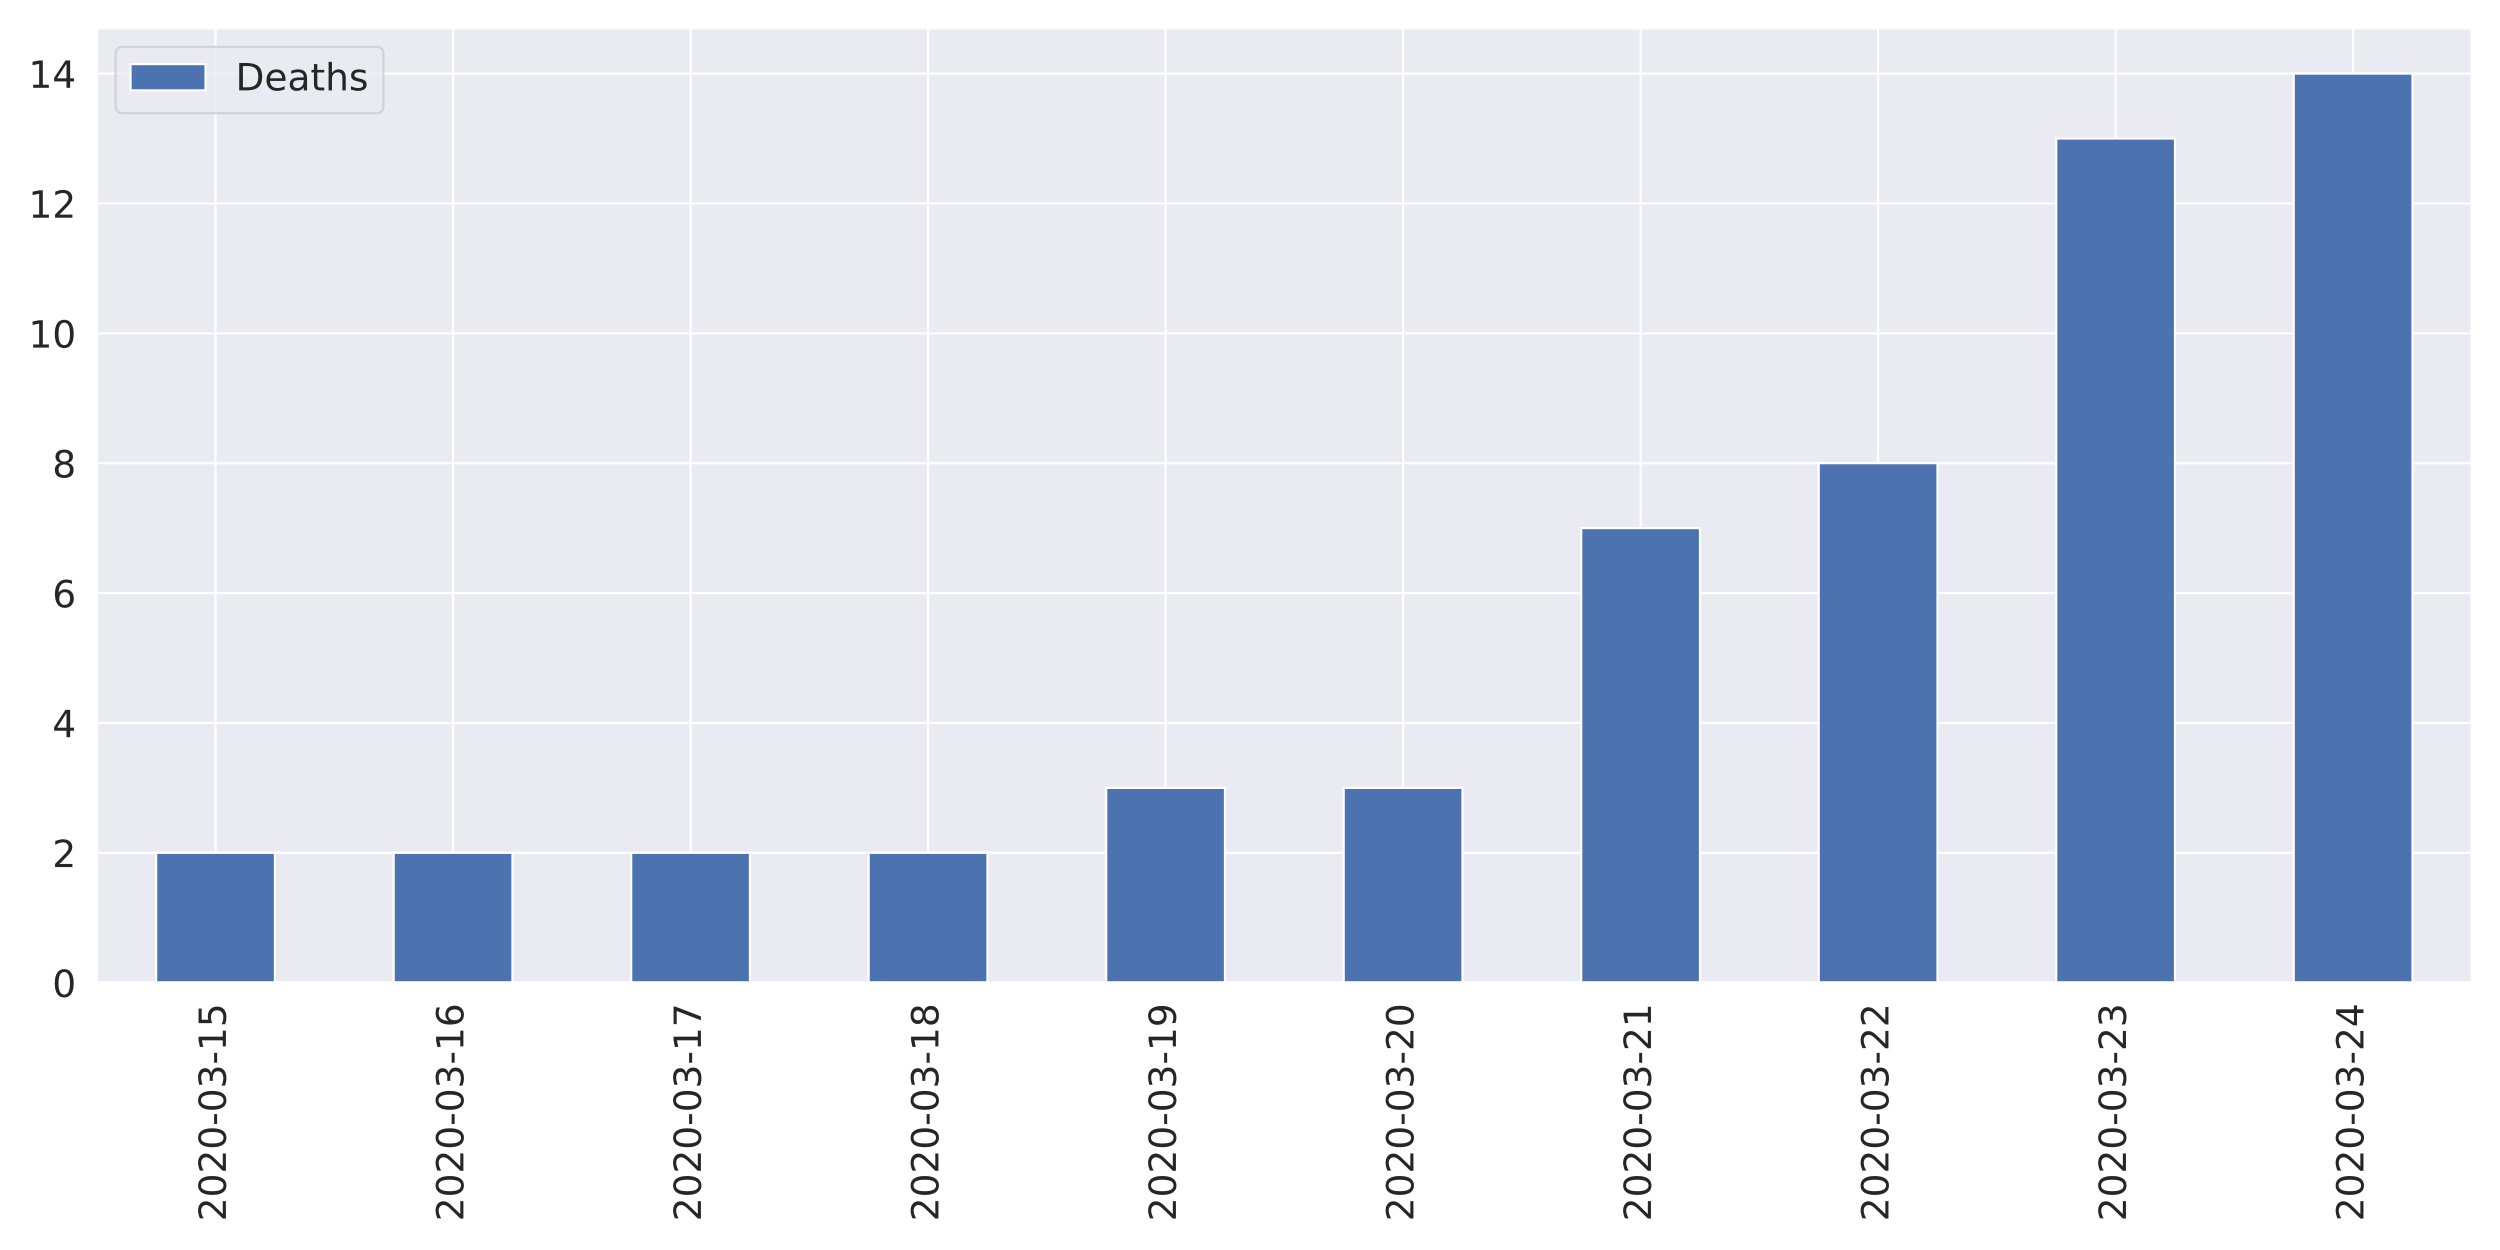
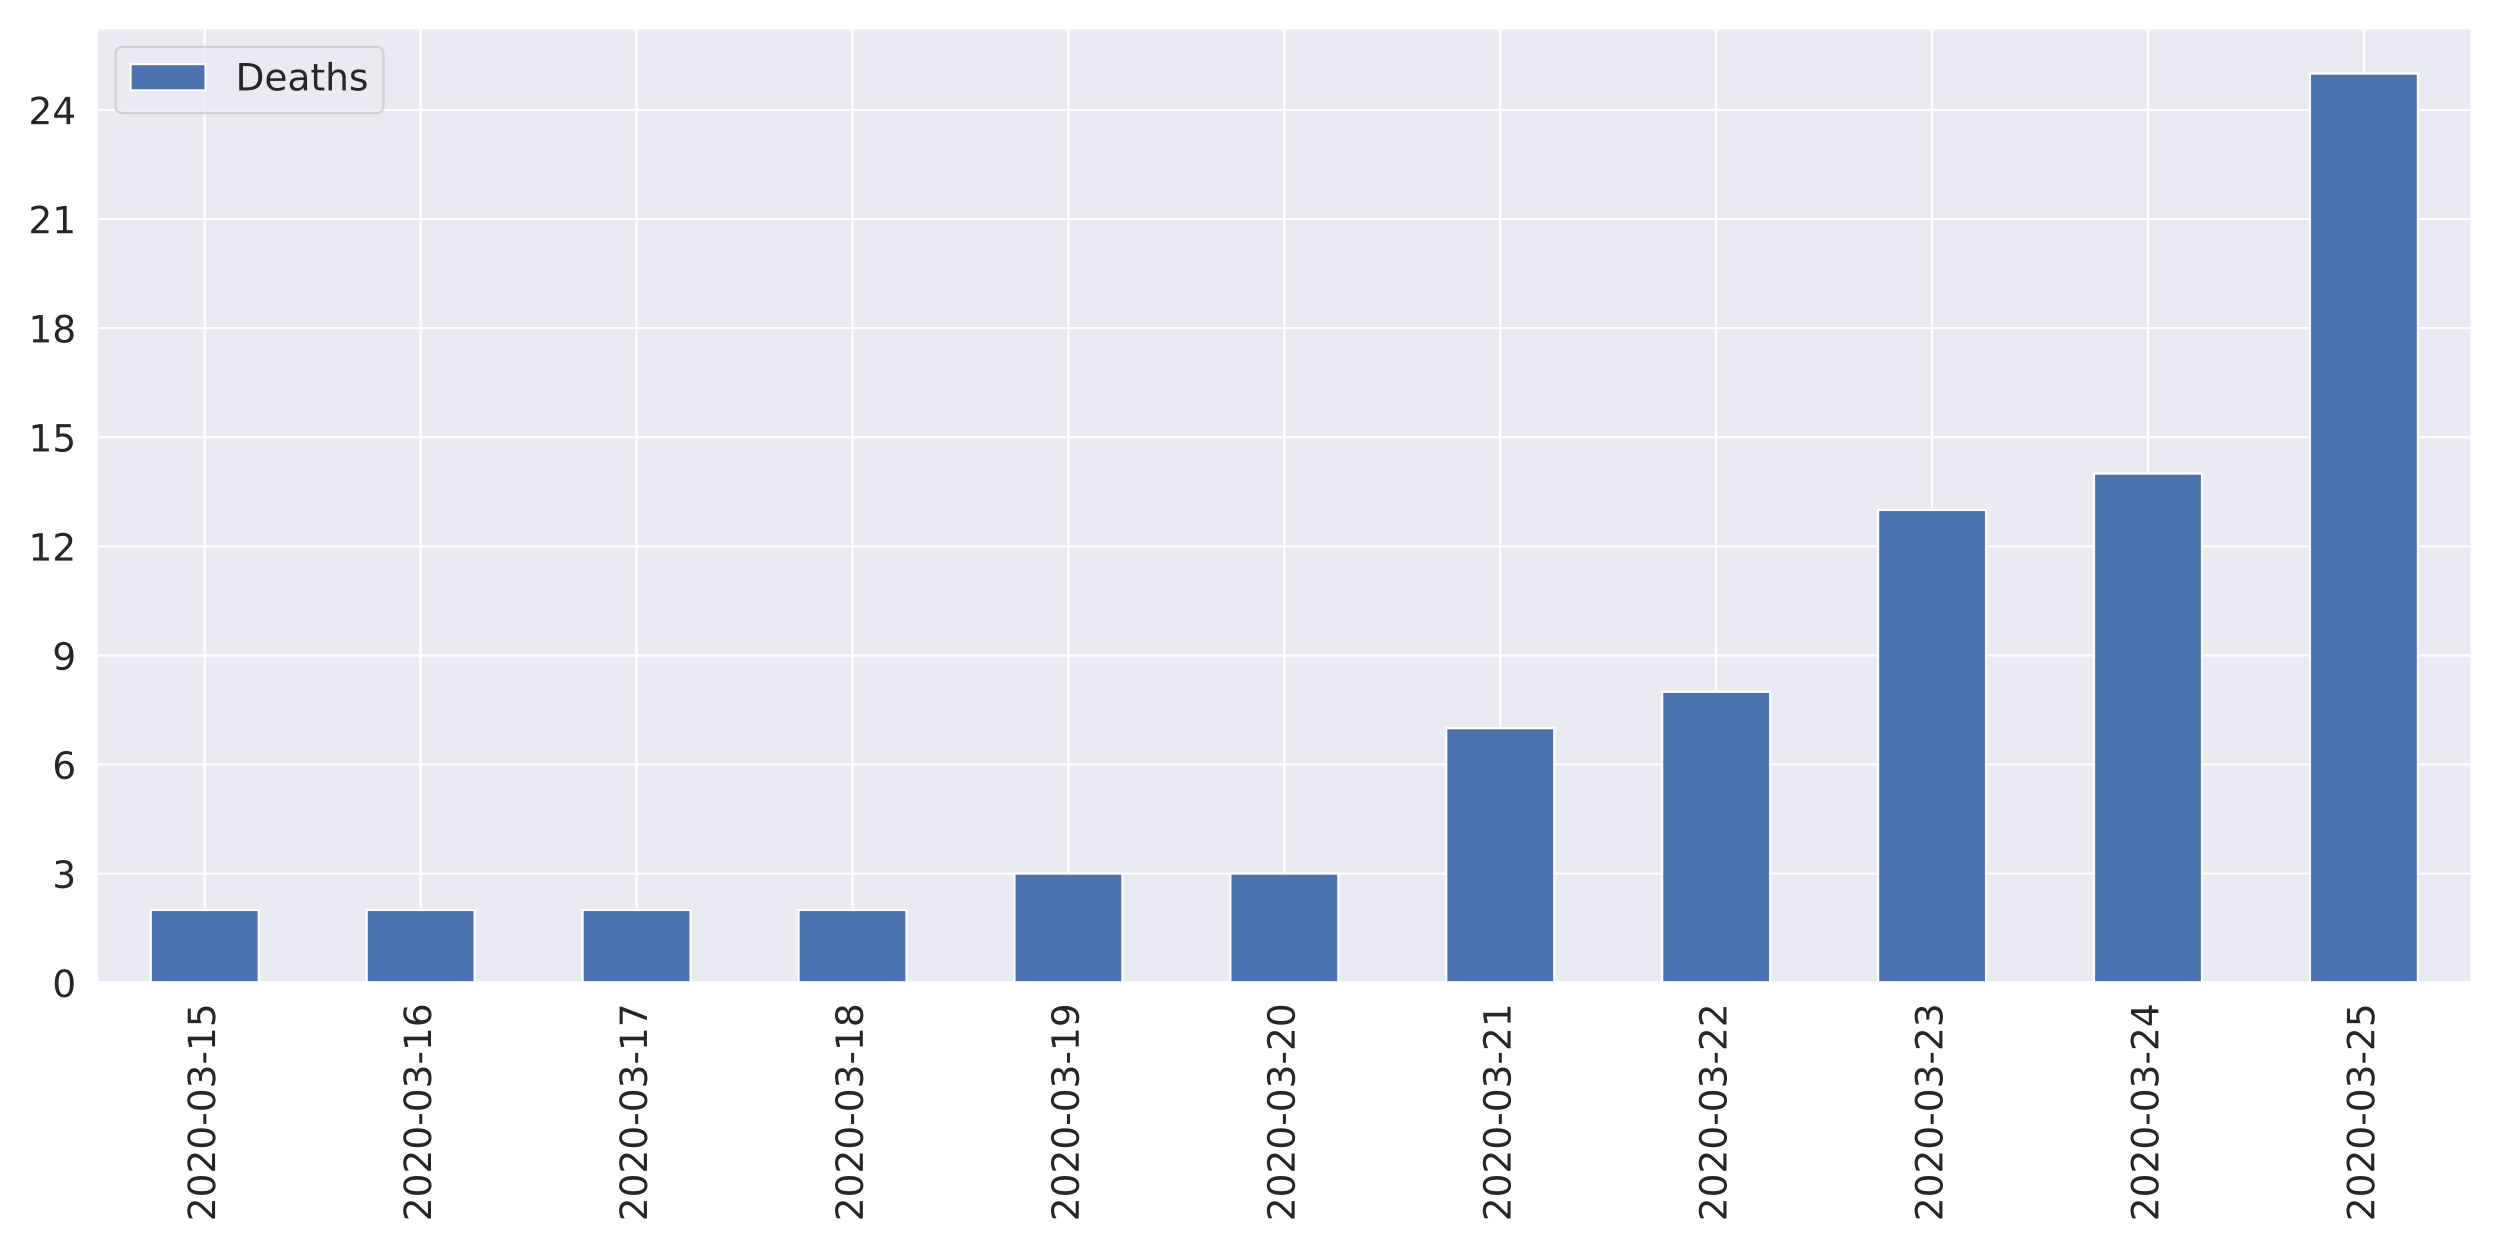
<svg xmlns="http://www.w3.org/2000/svg" xmlns:xlink="http://www.w3.org/1999/xlink" height="576pt" version="1.1" viewBox="0 0 1152 576" width="1152pt">
  <defs>
    <style type="text/css">
*{stroke-linecap:butt;stroke-linejoin:round;}
  </style>
  </defs>
  <g id="figure_1">
    <g id="patch_1">
      <path d="M 0 576  L 1152 576  L 1152 0  L 0 0  z " style="fill:#ffffff;" />
    </g>
    <g id="axes_1">
      <g id="patch_2">
        <path d="M 44.6 452.83  L 1139.04 452.83  L 1139.04 12.96  L 44.6 12.96  z " style="fill:#eaeaf2;" />
      </g>
      <g id="matplotlib.axis_1">
        <g id="xtick_1">
          <g id="line2d_1">
-             <path clip-path="url(#pf73f8ee75b)" d="M 99.322 452.83  L 99.322 12.96  " style="fill:none;stroke:#ffffff;stroke-linecap:round;" />
+             <path clip-path="url(#pf73f8ee75b)" d="M 94.347 452.83  L 94.347 12.96  " style="fill:none;stroke:#ffffff;stroke-linecap:round;" />
          </g>
          <g id="text_1">
            <defs>
              <path d="M 19.188 8.297  L 53.609 8.297  L 53.609 0  L 7.328 0  L 7.328 8.297  Q 12.938 14.109 22.625 23.891  Q 32.328 33.688 34.812 36.531  Q 39.547 41.844 41.422 45.531  Q 43.312 49.219 43.312 52.781  Q 43.312 58.594 39.234 62.25  Q 35.156 65.922 28.609 65.922  Q 23.969 65.922 18.812 64.312  Q 13.672 62.703 7.812 59.422  L 7.812 69.391  Q 13.766 71.781 18.938 73  Q 24.125 74.219 28.422 74.219  Q 39.75 74.219 46.484 68.547  Q 53.219 62.891 53.219 53.422  Q 53.219 48.922 51.531 44.891  Q 49.859 40.875 45.406 35.406  Q 44.188 33.984 37.641 27.219  Q 31.109 20.453 19.188 8.297  z " id="DejaVuSans-50" />
              <path d="M 31.781 66.406  Q 24.172 66.406 20.328 58.906  Q 16.5 51.422 16.5 36.375  Q 16.5 21.391 20.328 13.891  Q 24.172 6.391 31.781 6.391  Q 39.453 6.391 43.281 13.891  Q 47.125 21.391 47.125 36.375  Q 47.125 51.422 43.281 58.906  Q 39.453 66.406 31.781 66.406  z M 31.781 74.219  Q 44.047 74.219 50.516 64.516  Q 56.984 54.828 56.984 36.375  Q 56.984 17.969 50.516 8.266  Q 44.047 -1.422 31.781 -1.422  Q 19.531 -1.422 13.062 8.266  Q 6.594 17.969 6.594 36.375  Q 6.594 54.828 13.062 64.516  Q 19.531 74.219 31.781 74.219  z " id="DejaVuSans-48" />
              <path d="M 4.891 31.391  L 31.203 31.391  L 31.203 23.391  L 4.891 23.391  z " id="DejaVuSans-45" />
              <path d="M 40.578 39.312  Q 47.656 37.797 51.625 33  Q 55.609 28.219 55.609 21.188  Q 55.609 10.406 48.188 4.484  Q 40.766 -1.422 27.094 -1.422  Q 22.516 -1.422 17.656 -0.516  Q 12.797 0.391 7.625 2.203  L 7.625 11.719  Q 11.719 9.328 16.594 8.109  Q 21.484 6.891 26.812 6.891  Q 36.078 6.891 40.938 10.547  Q 45.797 14.203 45.797 21.188  Q 45.797 27.641 41.281 31.266  Q 36.766 34.906 28.719 34.906  L 20.219 34.906  L 20.219 43.016  L 29.109 43.016  Q 36.375 43.016 40.234 45.922  Q 44.094 48.828 44.094 54.297  Q 44.094 59.906 40.109 62.906  Q 36.141 65.922 28.719 65.922  Q 24.656 65.922 20.016 65.031  Q 15.375 64.156 9.812 62.312  L 9.812 71.094  Q 15.438 72.656 20.344 73.438  Q 25.25 74.219 29.594 74.219  Q 40.828 74.219 47.359 69.109  Q 53.906 64.016 53.906 55.328  Q 53.906 49.266 50.438 45.094  Q 46.969 40.922 40.578 39.312  z " id="DejaVuSans-51" />
              <path d="M 12.406 8.297  L 28.516 8.297  L 28.516 63.922  L 10.984 60.406  L 10.984 69.391  L 28.422 72.906  L 38.281 72.906  L 38.281 8.297  L 54.391 8.297  L 54.391 0  L 12.406 0  z " id="DejaVuSans-49" />
              <path d="M 10.797 72.906  L 49.516 72.906  L 49.516 64.594  L 19.828 64.594  L 19.828 46.734  Q 21.969 47.469 24.109 47.828  Q 26.266 48.188 28.422 48.188  Q 40.625 48.188 47.75 41.5  Q 54.891 34.812 54.891 23.391  Q 54.891 11.625 47.562 5.094  Q 40.234 -1.422 26.906 -1.422  Q 22.312 -1.422 17.547 -0.641  Q 12.797 0.141 7.719 1.703  L 7.719 11.625  Q 12.109 9.234 16.797 8.062  Q 21.484 6.891 26.703 6.891  Q 35.156 6.891 40.078 11.328  Q 45.016 15.766 45.016 23.391  Q 45.016 31 40.078 35.438  Q 35.156 39.891 26.703 39.891  Q 22.75 39.891 18.812 39.016  Q 14.891 38.141 10.797 36.281  z " id="DejaVuSans-53" />
            </defs>
-             <g style="fill:#262626;" transform="translate(104.0902 562.7538)rotate(-90)scale(0.1728 -0.1728)">
+             <g style="fill:#262626;" transform="translate(99.11547 562.7538)rotate(-90)scale(0.1728 -0.1728)">
              <use xlink:href="#DejaVuSans-50" />
              <use x="63.623" xlink:href="#DejaVuSans-48" />
              <use x="127.246" xlink:href="#DejaVuSans-50" />
              <use x="190.869" xlink:href="#DejaVuSans-48" />
              <use x="254.492" xlink:href="#DejaVuSans-45" />
              <use x="290.576" xlink:href="#DejaVuSans-48" />
              <use x="354.199" xlink:href="#DejaVuSans-51" />
              <use x="417.822" xlink:href="#DejaVuSans-45" />
              <use x="453.906" xlink:href="#DejaVuSans-49" />
              <use x="517.529" xlink:href="#DejaVuSans-53" />
            </g>
          </g>
        </g>
        <g id="xtick_2">
          <g id="line2d_2">
-             <path clip-path="url(#pf73f8ee75b)" d="M 208.766 452.83  L 208.766 12.96  " style="fill:none;stroke:#ffffff;stroke-linecap:round;" />
+             <path clip-path="url(#pf73f8ee75b)" d="M 193.842 452.83  L 193.842 12.96  " style="fill:none;stroke:#ffffff;stroke-linecap:round;" />
          </g>
          <g id="text_2">
            <defs>
              <path d="M 33.016 40.375  Q 26.375 40.375 22.484 35.828  Q 18.609 31.297 18.609 23.391  Q 18.609 15.531 22.484 10.953  Q 26.375 6.391 33.016 6.391  Q 39.656 6.391 43.531 10.953  Q 47.406 15.531 47.406 23.391  Q 47.406 31.297 43.531 35.828  Q 39.656 40.375 33.016 40.375  z M 52.594 71.297  L 52.594 62.312  Q 48.875 64.062 45.094 64.984  Q 41.312 65.922 37.594 65.922  Q 27.828 65.922 22.672 59.328  Q 17.531 52.734 16.797 39.406  Q 19.672 43.656 24.016 45.922  Q 28.375 48.188 33.594 48.188  Q 44.578 48.188 50.953 41.516  Q 57.328 34.859 57.328 23.391  Q 57.328 12.156 50.688 5.359  Q 44.047 -1.422 33.016 -1.422  Q 20.359 -1.422 13.672 8.266  Q 6.984 17.969 6.984 36.375  Q 6.984 53.656 15.188 63.938  Q 23.391 74.219 37.203 74.219  Q 40.922 74.219 44.703 73.484  Q 48.484 72.75 52.594 71.297  z " id="DejaVuSans-54" />
            </defs>
-             <g style="fill:#262626;" transform="translate(213.5342 562.7538)rotate(-90)scale(0.1728 -0.1728)">
+             <g style="fill:#262626;" transform="translate(198.61 562.7538)rotate(-90)scale(0.1728 -0.1728)">
              <use xlink:href="#DejaVuSans-50" />
              <use x="63.623" xlink:href="#DejaVuSans-48" />
              <use x="127.246" xlink:href="#DejaVuSans-50" />
              <use x="190.869" xlink:href="#DejaVuSans-48" />
              <use x="254.492" xlink:href="#DejaVuSans-45" />
              <use x="290.576" xlink:href="#DejaVuSans-48" />
              <use x="354.199" xlink:href="#DejaVuSans-51" />
              <use x="417.822" xlink:href="#DejaVuSans-45" />
              <use x="453.906" xlink:href="#DejaVuSans-49" />
              <use x="517.529" xlink:href="#DejaVuSans-54" />
            </g>
          </g>
        </g>
        <g id="xtick_3">
          <g id="line2d_3">
-             <path clip-path="url(#pf73f8ee75b)" d="M 318.21 452.83  L 318.21 12.96  " style="fill:none;stroke:#ffffff;stroke-linecap:round;" />
+             <path clip-path="url(#pf73f8ee75b)" d="M 293.336 452.83  L 293.336 12.96  " style="fill:none;stroke:#ffffff;stroke-linecap:round;" />
          </g>
          <g id="text_3">
            <defs>
              <path d="M 8.203 72.906  L 55.078 72.906  L 55.078 68.703  L 28.609 0  L 18.312 0  L 43.219 64.594  L 8.203 64.594  z " id="DejaVuSans-55" />
            </defs>
-             <g style="fill:#262626;" transform="translate(322.9782 562.7538)rotate(-90)scale(0.1728 -0.1728)">
+             <g style="fill:#262626;" transform="translate(298.1046 562.7538)rotate(-90)scale(0.1728 -0.1728)">
              <use xlink:href="#DejaVuSans-50" />
              <use x="63.623" xlink:href="#DejaVuSans-48" />
              <use x="127.246" xlink:href="#DejaVuSans-50" />
              <use x="190.869" xlink:href="#DejaVuSans-48" />
              <use x="254.492" xlink:href="#DejaVuSans-45" />
              <use x="290.576" xlink:href="#DejaVuSans-48" />
              <use x="354.199" xlink:href="#DejaVuSans-51" />
              <use x="417.822" xlink:href="#DejaVuSans-45" />
              <use x="453.906" xlink:href="#DejaVuSans-49" />
              <use x="517.529" xlink:href="#DejaVuSans-55" />
            </g>
          </g>
        </g>
        <g id="xtick_4">
          <g id="line2d_4">
-             <path clip-path="url(#pf73f8ee75b)" d="M 427.654 452.83  L 427.654 12.96  " style="fill:none;stroke:#ffffff;stroke-linecap:round;" />
+             <path clip-path="url(#pf73f8ee75b)" d="M 392.831 452.83  L 392.831 12.96  " style="fill:none;stroke:#ffffff;stroke-linecap:round;" />
          </g>
          <g id="text_4">
            <defs>
              <path d="M 31.781 34.625  Q 24.75 34.625 20.719 30.859  Q 16.703 27.094 16.703 20.516  Q 16.703 13.922 20.719 10.156  Q 24.75 6.391 31.781 6.391  Q 38.812 6.391 42.859 10.172  Q 46.922 13.969 46.922 20.516  Q 46.922 27.094 42.891 30.859  Q 38.875 34.625 31.781 34.625  z M 21.922 38.812  Q 15.578 40.375 12.031 44.719  Q 8.5 49.078 8.5 55.328  Q 8.5 64.062 14.719 69.141  Q 20.953 74.219 31.781 74.219  Q 42.672 74.219 48.875 69.141  Q 55.078 64.062 55.078 55.328  Q 55.078 49.078 51.531 44.719  Q 48 40.375 41.703 38.812  Q 48.828 37.156 52.797 32.312  Q 56.781 27.484 56.781 20.516  Q 56.781 9.906 50.312 4.234  Q 43.844 -1.422 31.781 -1.422  Q 19.734 -1.422 13.25 4.234  Q 6.781 9.906 6.781 20.516  Q 6.781 27.484 10.781 32.312  Q 14.797 37.156 21.922 38.812  z M 18.312 54.391  Q 18.312 48.734 21.844 45.562  Q 25.391 42.391 31.781 42.391  Q 38.141 42.391 41.719 45.562  Q 45.312 48.734 45.312 54.391  Q 45.312 60.062 41.719 63.234  Q 38.141 66.406 31.781 66.406  Q 25.391 66.406 21.844 63.234  Q 18.312 60.062 18.312 54.391  z " id="DejaVuSans-56" />
            </defs>
-             <g style="fill:#262626;" transform="translate(432.4222 562.7538)rotate(-90)scale(0.1728 -0.1728)">
+             <g style="fill:#262626;" transform="translate(397.5991 562.7538)rotate(-90)scale(0.1728 -0.1728)">
              <use xlink:href="#DejaVuSans-50" />
              <use x="63.623" xlink:href="#DejaVuSans-48" />
              <use x="127.246" xlink:href="#DejaVuSans-50" />
              <use x="190.869" xlink:href="#DejaVuSans-48" />
              <use x="254.492" xlink:href="#DejaVuSans-45" />
              <use x="290.576" xlink:href="#DejaVuSans-48" />
              <use x="354.199" xlink:href="#DejaVuSans-51" />
              <use x="417.822" xlink:href="#DejaVuSans-45" />
              <use x="453.906" xlink:href="#DejaVuSans-49" />
              <use x="517.529" xlink:href="#DejaVuSans-56" />
            </g>
          </g>
        </g>
        <g id="xtick_5">
          <g id="line2d_5">
-             <path clip-path="url(#pf73f8ee75b)" d="M 537.098 452.83  L 537.098 12.96  " style="fill:none;stroke:#ffffff;stroke-linecap:round;" />
+             <path clip-path="url(#pf73f8ee75b)" d="M 492.325 452.83  L 492.325 12.96  " style="fill:none;stroke:#ffffff;stroke-linecap:round;" />
          </g>
          <g id="text_5">
            <defs>
              <path d="M 10.984 1.516  L 10.984 10.5  Q 14.703 8.734 18.5 7.812  Q 22.312 6.891 25.984 6.891  Q 35.75 6.891 40.891 13.453  Q 46.047 20.016 46.781 33.406  Q 43.953 29.203 39.594 26.953  Q 35.25 24.703 29.984 24.703  Q 19.047 24.703 12.672 31.312  Q 6.297 37.938 6.297 49.422  Q 6.297 60.641 12.938 67.422  Q 19.578 74.219 30.609 74.219  Q 43.266 74.219 49.922 64.516  Q 56.594 54.828 56.594 36.375  Q 56.594 19.141 48.406 8.859  Q 40.234 -1.422 26.422 -1.422  Q 22.703 -1.422 18.891 -0.688  Q 15.094 0.047 10.984 1.516  z M 30.609 32.422  Q 37.25 32.422 41.125 36.953  Q 45.016 41.5 45.016 49.422  Q 45.016 57.281 41.125 61.844  Q 37.25 66.406 30.609 66.406  Q 23.969 66.406 20.094 61.844  Q 16.219 57.281 16.219 49.422  Q 16.219 41.5 20.094 36.953  Q 23.969 32.422 30.609 32.422  z " id="DejaVuSans-57" />
            </defs>
-             <g style="fill:#262626;" transform="translate(541.8662 562.7538)rotate(-90)scale(0.1728 -0.1728)">
+             <g style="fill:#262626;" transform="translate(497.0937 562.7538)rotate(-90)scale(0.1728 -0.1728)">
              <use xlink:href="#DejaVuSans-50" />
              <use x="63.623" xlink:href="#DejaVuSans-48" />
              <use x="127.246" xlink:href="#DejaVuSans-50" />
              <use x="190.869" xlink:href="#DejaVuSans-48" />
              <use x="254.492" xlink:href="#DejaVuSans-45" />
              <use x="290.576" xlink:href="#DejaVuSans-48" />
              <use x="354.199" xlink:href="#DejaVuSans-51" />
              <use x="417.822" xlink:href="#DejaVuSans-45" />
              <use x="453.906" xlink:href="#DejaVuSans-49" />
              <use x="517.529" xlink:href="#DejaVuSans-57" />
            </g>
          </g>
        </g>
        <g id="xtick_6">
          <g id="line2d_6">
-             <path clip-path="url(#pf73f8ee75b)" d="M 646.542 452.83  L 646.542 12.96  " style="fill:none;stroke:#ffffff;stroke-linecap:round;" />
+             <path clip-path="url(#pf73f8ee75b)" d="M 591.82 452.83  L 591.82 12.96  " style="fill:none;stroke:#ffffff;stroke-linecap:round;" />
          </g>
          <g id="text_6">
-             <g style="fill:#262626;" transform="translate(651.3102 562.7538)rotate(-90)scale(0.1728 -0.1728)">
+             <g style="fill:#262626;" transform="translate(596.5882 562.7538)rotate(-90)scale(0.1728 -0.1728)">
              <use xlink:href="#DejaVuSans-50" />
              <use x="63.623" xlink:href="#DejaVuSans-48" />
              <use x="127.246" xlink:href="#DejaVuSans-50" />
              <use x="190.869" xlink:href="#DejaVuSans-48" />
              <use x="254.492" xlink:href="#DejaVuSans-45" />
              <use x="290.576" xlink:href="#DejaVuSans-48" />
              <use x="354.199" xlink:href="#DejaVuSans-51" />
              <use x="417.822" xlink:href="#DejaVuSans-45" />
              <use x="453.906" xlink:href="#DejaVuSans-50" />
              <use x="517.529" xlink:href="#DejaVuSans-48" />
            </g>
          </g>
        </g>
        <g id="xtick_7">
          <g id="line2d_7">
-             <path clip-path="url(#pf73f8ee75b)" d="M 755.986 452.83  L 755.986 12.96  " style="fill:none;stroke:#ffffff;stroke-linecap:round;" />
+             <path clip-path="url(#pf73f8ee75b)" d="M 691.315 452.83  L 691.315 12.96  " style="fill:none;stroke:#ffffff;stroke-linecap:round;" />
          </g>
          <g id="text_7">
-             <g style="fill:#262626;" transform="translate(760.7542 562.7538)rotate(-90)scale(0.1728 -0.1728)">
+             <g style="fill:#262626;" transform="translate(696.0827 562.7538)rotate(-90)scale(0.1728 -0.1728)">
              <use xlink:href="#DejaVuSans-50" />
              <use x="63.623" xlink:href="#DejaVuSans-48" />
              <use x="127.246" xlink:href="#DejaVuSans-50" />
              <use x="190.869" xlink:href="#DejaVuSans-48" />
              <use x="254.492" xlink:href="#DejaVuSans-45" />
              <use x="290.576" xlink:href="#DejaVuSans-48" />
              <use x="354.199" xlink:href="#DejaVuSans-51" />
              <use x="417.822" xlink:href="#DejaVuSans-45" />
              <use x="453.906" xlink:href="#DejaVuSans-50" />
              <use x="517.529" xlink:href="#DejaVuSans-49" />
            </g>
          </g>
        </g>
        <g id="xtick_8">
          <g id="line2d_8">
-             <path clip-path="url(#pf73f8ee75b)" d="M 865.43 452.83  L 865.43 12.96  " style="fill:none;stroke:#ffffff;stroke-linecap:round;" />
+             <path clip-path="url(#pf73f8ee75b)" d="M 790.809 452.83  L 790.809 12.96  " style="fill:none;stroke:#ffffff;stroke-linecap:round;" />
          </g>
          <g id="text_8">
-             <g style="fill:#262626;" transform="translate(870.1982 562.7538)rotate(-90)scale(0.1728 -0.1728)">
+             <g style="fill:#262626;" transform="translate(795.5773 562.7538)rotate(-90)scale(0.1728 -0.1728)">
              <use xlink:href="#DejaVuSans-50" />
              <use x="63.623" xlink:href="#DejaVuSans-48" />
              <use x="127.246" xlink:href="#DejaVuSans-50" />
              <use x="190.869" xlink:href="#DejaVuSans-48" />
              <use x="254.492" xlink:href="#DejaVuSans-45" />
              <use x="290.576" xlink:href="#DejaVuSans-48" />
              <use x="354.199" xlink:href="#DejaVuSans-51" />
              <use x="417.822" xlink:href="#DejaVuSans-45" />
              <use x="453.906" xlink:href="#DejaVuSans-50" />
              <use x="517.529" xlink:href="#DejaVuSans-50" />
            </g>
          </g>
        </g>
        <g id="xtick_9">
          <g id="line2d_9">
-             <path clip-path="url(#pf73f8ee75b)" d="M 974.874 452.83  L 974.874 12.96  " style="fill:none;stroke:#ffffff;stroke-linecap:round;" />
+             <path clip-path="url(#pf73f8ee75b)" d="M 890.304 452.83  L 890.304 12.96  " style="fill:none;stroke:#ffffff;stroke-linecap:round;" />
          </g>
          <g id="text_9">
-             <g style="fill:#262626;" transform="translate(979.6422 562.7538)rotate(-90)scale(0.1728 -0.1728)">
+             <g style="fill:#262626;" transform="translate(895.0718 562.7538)rotate(-90)scale(0.1728 -0.1728)">
              <use xlink:href="#DejaVuSans-50" />
              <use x="63.623" xlink:href="#DejaVuSans-48" />
              <use x="127.246" xlink:href="#DejaVuSans-50" />
              <use x="190.869" xlink:href="#DejaVuSans-48" />
              <use x="254.492" xlink:href="#DejaVuSans-45" />
              <use x="290.576" xlink:href="#DejaVuSans-48" />
              <use x="354.199" xlink:href="#DejaVuSans-51" />
              <use x="417.822" xlink:href="#DejaVuSans-45" />
              <use x="453.906" xlink:href="#DejaVuSans-50" />
              <use x="517.529" xlink:href="#DejaVuSans-51" />
            </g>
          </g>
        </g>
        <g id="xtick_10">
          <g id="line2d_10">
-             <path clip-path="url(#pf73f8ee75b)" d="M 1084.318 452.83  L 1084.318 12.96  " style="fill:none;stroke:#ffffff;stroke-linecap:round;" />
+             <path clip-path="url(#pf73f8ee75b)" d="M 989.798 452.83  L 989.798 12.96  " style="fill:none;stroke:#ffffff;stroke-linecap:round;" />
          </g>
          <g id="text_10">
            <defs>
              <path d="M 37.797 64.312  L 12.891 25.391  L 37.797 25.391  z M 35.203 72.906  L 47.609 72.906  L 47.609 25.391  L 58.016 25.391  L 58.016 17.188  L 47.609 17.188  L 47.609 0  L 37.797 0  L 37.797 17.188  L 4.891 17.188  L 4.891 26.703  z " id="DejaVuSans-52" />
            </defs>
-             <g style="fill:#262626;" transform="translate(1089.086 562.7538)rotate(-90)scale(0.1728 -0.1728)">
+             <g style="fill:#262626;" transform="translate(994.5664 562.7538)rotate(-90)scale(0.1728 -0.1728)">
              <use xlink:href="#DejaVuSans-50" />
              <use x="63.623" xlink:href="#DejaVuSans-48" />
              <use x="127.246" xlink:href="#DejaVuSans-50" />
              <use x="190.869" xlink:href="#DejaVuSans-48" />
              <use x="254.492" xlink:href="#DejaVuSans-45" />
              <use x="290.576" xlink:href="#DejaVuSans-48" />
              <use x="354.199" xlink:href="#DejaVuSans-51" />
              <use x="417.822" xlink:href="#DejaVuSans-45" />
              <use x="453.906" xlink:href="#DejaVuSans-50" />
              <use x="517.529" xlink:href="#DejaVuSans-52" />
+             </g>
+           </g>
+         </g>
+         <g id="xtick_11">
+           <g id="line2d_11">
+             <path clip-path="url(#pf73f8ee75b)" d="M 1089.293 452.83  L 1089.293 12.96  " style="fill:none;stroke:#ffffff;stroke-linecap:round;" />
+           </g>
+           <g id="text_11">
+             <g style="fill:#262626;" transform="translate(1094.061 562.7538)rotate(-90)scale(0.1728 -0.1728)">
+               <use xlink:href="#DejaVuSans-50" />
+               <use x="63.623" xlink:href="#DejaVuSans-48" />
+               <use x="127.246" xlink:href="#DejaVuSans-50" />
+               <use x="190.869" xlink:href="#DejaVuSans-48" />
+               <use x="254.492" xlink:href="#DejaVuSans-45" />
+               <use x="290.576" xlink:href="#DejaVuSans-48" />
+               <use x="354.199" xlink:href="#DejaVuSans-51" />
+               <use x="417.822" xlink:href="#DejaVuSans-45" />
+               <use x="453.906" xlink:href="#DejaVuSans-50" />
+               <use x="517.529" xlink:href="#DejaVuSans-53" />
            </g>
          </g>
        </g>
      </g>
      <g id="matplotlib.axis_2">
        <g id="ytick_1">
-           <g id="line2d_11">
+           <g id="line2d_12">
            <path clip-path="url(#pf73f8ee75b)" d="M 44.6 452.83  L 1139.04 452.83  " style="fill:none;stroke:#ffffff;stroke-linecap:round;" />
          </g>
-           <g id="text_11">
+           <g id="text_12">
            <g style="fill:#262626;" transform="translate(24.1056 459.3951)scale(0.1728 -0.1728)">
              <use xlink:href="#DejaVuSans-48" />
            </g>
          </g>
        </g>
        <g id="ytick_2">
-           <g id="line2d_12">
-             <path clip-path="url(#pf73f8ee75b)" d="M 44.6 392.984  L 1139.04 392.984  " style="fill:none;stroke:#ffffff;stroke-linecap:round;" />
-           </g>
-           <g id="text_12">
-             <g style="fill:#262626;" transform="translate(24.1056 399.5488)scale(0.1728 -0.1728)">
-               <use xlink:href="#DejaVuSans-50" />
+           <g id="line2d_13">
+             <path clip-path="url(#pf73f8ee75b)" d="M 44.6 402.559  L 1139.04 402.559  " style="fill:none;stroke:#ffffff;stroke-linecap:round;" />
+           </g>
+           <g id="text_13">
+             <g style="fill:#262626;" transform="translate(24.1056 409.1242)scale(0.1728 -0.1728)">
+               <use xlink:href="#DejaVuSans-51" />
            </g>
          </g>
        </g>
        <g id="ytick_3">
-           <g id="line2d_13">
-             <path clip-path="url(#pf73f8ee75b)" d="M 44.6 333.137  L 1139.04 333.137  " style="fill:none;stroke:#ffffff;stroke-linecap:round;" />
-           </g>
-           <g id="text_13">
-             <g style="fill:#262626;" transform="translate(24.1056 339.7025)scale(0.1728 -0.1728)">
-               <use xlink:href="#DejaVuSans-52" />
+           <g id="line2d_14">
+             <path clip-path="url(#pf73f8ee75b)" d="M 44.6 352.288  L 1139.04 352.288  " style="fill:none;stroke:#ffffff;stroke-linecap:round;" />
+           </g>
+           <g id="text_14">
+             <g style="fill:#262626;" transform="translate(24.1056 358.8533)scale(0.1728 -0.1728)">
+               <use xlink:href="#DejaVuSans-54" />
            </g>
          </g>
        </g>
        <g id="ytick_4">
-           <g id="line2d_14">
-             <path clip-path="url(#pf73f8ee75b)" d="M 44.6 273.291  L 1139.04 273.291  " style="fill:none;stroke:#ffffff;stroke-linecap:round;" />
-           </g>
-           <g id="text_14">
-             <g style="fill:#262626;" transform="translate(24.1056 279.8563)scale(0.1728 -0.1728)">
-               <use xlink:href="#DejaVuSans-54" />
+           <g id="line2d_15">
+             <path clip-path="url(#pf73f8ee75b)" d="M 44.6 302.017  L 1139.04 302.017  " style="fill:none;stroke:#ffffff;stroke-linecap:round;" />
+           </g>
+           <g id="text_15">
+             <g style="fill:#262626;" transform="translate(24.1056 308.5825)scale(0.1728 -0.1728)">
+               <use xlink:href="#DejaVuSans-57" />
            </g>
          </g>
        </g>
        <g id="ytick_5">
-           <g id="line2d_15">
-             <path clip-path="url(#pf73f8ee75b)" d="M 44.6 213.445  L 1139.04 213.445  " style="fill:none;stroke:#ffffff;stroke-linecap:round;" />
-           </g>
-           <g id="text_15">
-             <g style="fill:#262626;" transform="translate(24.1056 220.01)scale(0.1728 -0.1728)">
-               <use xlink:href="#DejaVuSans-56" />
-             </g>
-           </g>
-         </g>
-         <g id="ytick_6">
          <g id="line2d_16">
-             <path clip-path="url(#pf73f8ee75b)" d="M 44.6 153.599  L 1139.04 153.599  " style="fill:none;stroke:#ffffff;stroke-linecap:round;" />
+             <path clip-path="url(#pf73f8ee75b)" d="M 44.6 251.747  L 1139.04 251.747  " style="fill:none;stroke:#ffffff;stroke-linecap:round;" />
          </g>
          <g id="text_16">
-             <g style="fill:#262626;" transform="translate(13.1112 160.1638)scale(0.1728 -0.1728)">
-               <use xlink:href="#DejaVuSans-49" />
-               <use x="63.623" xlink:href="#DejaVuSans-48" />
-             </g>
-           </g>
-         </g>
-         <g id="ytick_7">
-           <g id="line2d_17">
-             <path clip-path="url(#pf73f8ee75b)" d="M 44.6 93.752  L 1139.04 93.752  " style="fill:none;stroke:#ffffff;stroke-linecap:round;" />
-           </g>
-           <g id="text_17">
-             <g style="fill:#262626;" transform="translate(13.1112 100.3175)scale(0.1728 -0.1728)">
+             <g style="fill:#262626;" transform="translate(13.1112 258.3116)scale(0.1728 -0.1728)">
              <use xlink:href="#DejaVuSans-49" />
              <use x="63.623" xlink:href="#DejaVuSans-50" />
            </g>
          </g>
        </g>
+         <g id="ytick_6">
+           <g id="line2d_17">
+             <path clip-path="url(#pf73f8ee75b)" d="M 44.6 201.476  L 1139.04 201.476  " style="fill:none;stroke:#ffffff;stroke-linecap:round;" />
+           </g>
+           <g id="text_17">
+             <g style="fill:#262626;" transform="translate(13.1112 208.0408)scale(0.1728 -0.1728)">
+               <use xlink:href="#DejaVuSans-49" />
+               <use x="63.623" xlink:href="#DejaVuSans-53" />
+             </g>
+           </g>
+         </g>
+         <g id="ytick_7">
+           <g id="line2d_18">
+             <path clip-path="url(#pf73f8ee75b)" d="M 44.6 151.205  L 1139.04 151.205  " style="fill:none;stroke:#ffffff;stroke-linecap:round;" />
+           </g>
+           <g id="text_18">
+             <g style="fill:#262626;" transform="translate(13.1112 157.7699)scale(0.1728 -0.1728)">
+               <use xlink:href="#DejaVuSans-49" />
+               <use x="63.623" xlink:href="#DejaVuSans-56" />
+             </g>
+           </g>
+         </g>
        <g id="ytick_8">
-           <g id="line2d_18">
-             <path clip-path="url(#pf73f8ee75b)" d="M 44.6 33.906  L 1139.04 33.906  " style="fill:none;stroke:#ffffff;stroke-linecap:round;" />
-           </g>
-           <g id="text_18">
-             <g style="fill:#262626;" transform="translate(13.1112 40.47124)scale(0.1728 -0.1728)">
-               <use xlink:href="#DejaVuSans-49" />
+           <g id="line2d_19">
+             <path clip-path="url(#pf73f8ee75b)" d="M 44.6 100.934  L 1139.04 100.934  " style="fill:none;stroke:#ffffff;stroke-linecap:round;" />
+           </g>
+           <g id="text_19">
+             <g style="fill:#262626;" transform="translate(13.1112 107.499)scale(0.1728 -0.1728)">
+               <use xlink:href="#DejaVuSans-50" />
+               <use x="63.623" xlink:href="#DejaVuSans-49" />
+             </g>
+           </g>
+         </g>
+         <g id="ytick_9">
+           <g id="line2d_20">
+             <path clip-path="url(#pf73f8ee75b)" d="M 44.6 50.663  L 1139.04 50.663  " style="fill:none;stroke:#ffffff;stroke-linecap:round;" />
+           </g>
+           <g id="text_20">
+             <g style="fill:#262626;" transform="translate(13.1112 57.22819)scale(0.1728 -0.1728)">
+               <use xlink:href="#DejaVuSans-50" />
              <use x="63.623" xlink:href="#DejaVuSans-52" />
            </g>
          </g>
        </g>
      </g>
      <g id="patch_3">
-         <path clip-path="url(#pf73f8ee75b)" d="M 71.961 452.83  L 126.683 452.83  L 126.683 392.984  L 71.961 392.984  z " style="fill:#4c72b0;stroke:#ffffff;stroke-linejoin:miter;" />
+         <path clip-path="url(#pf73f8ee75b)" d="M 69.474 452.83  L 119.221 452.83  L 119.221 419.316  L 69.474 419.316  z " style="fill:#4c72b0;stroke:#ffffff;stroke-linejoin:miter;" />
      </g>
      <g id="patch_4">
-         <path clip-path="url(#pf73f8ee75b)" d="M 181.405 452.83  L 236.127 452.83  L 236.127 392.984  L 181.405 392.984  z " style="fill:#4c72b0;stroke:#ffffff;stroke-linejoin:miter;" />
+         <path clip-path="url(#pf73f8ee75b)" d="M 168.968 452.83  L 218.715 452.83  L 218.715 419.316  L 168.968 419.316  z " style="fill:#4c72b0;stroke:#ffffff;stroke-linejoin:miter;" />
      </g>
      <g id="patch_5">
-         <path clip-path="url(#pf73f8ee75b)" d="M 290.849 452.83  L 345.571 452.83  L 345.571 392.984  L 290.849 392.984  z " style="fill:#4c72b0;stroke:#ffffff;stroke-linejoin:miter;" />
+         <path clip-path="url(#pf73f8ee75b)" d="M 268.463 452.83  L 318.21 452.83  L 318.21 419.316  L 268.463 419.316  z " style="fill:#4c72b0;stroke:#ffffff;stroke-linejoin:miter;" />
      </g>
      <g id="patch_6">
-         <path clip-path="url(#pf73f8ee75b)" d="M 400.293 452.83  L 455.015 452.83  L 455.015 392.984  L 400.293 392.984  z " style="fill:#4c72b0;stroke:#ffffff;stroke-linejoin:miter;" />
+         <path clip-path="url(#pf73f8ee75b)" d="M 367.957 452.83  L 417.705 452.83  L 417.705 419.316  L 367.957 419.316  z " style="fill:#4c72b0;stroke:#ffffff;stroke-linejoin:miter;" />
      </g>
      <g id="patch_7">
-         <path clip-path="url(#pf73f8ee75b)" d="M 509.737 452.83  L 564.459 452.83  L 564.459 363.061  L 509.737 363.061  z " style="fill:#4c72b0;stroke:#ffffff;stroke-linejoin:miter;" />
+         <path clip-path="url(#pf73f8ee75b)" d="M 467.452 452.83  L 517.199 452.83  L 517.199 402.559  L 467.452 402.559  z " style="fill:#4c72b0;stroke:#ffffff;stroke-linejoin:miter;" />
      </g>
      <g id="patch_8">
-         <path clip-path="url(#pf73f8ee75b)" d="M 619.181 452.83  L 673.903 452.83  L 673.903 363.061  L 619.181 363.061  z " style="fill:#4c72b0;stroke:#ffffff;stroke-linejoin:miter;" />
+         <path clip-path="url(#pf73f8ee75b)" d="M 566.946 452.83  L 616.694 452.83  L 616.694 402.559  L 566.946 402.559  z " style="fill:#4c72b0;stroke:#ffffff;stroke-linejoin:miter;" />
      </g>
      <g id="patch_9">
-         <path clip-path="url(#pf73f8ee75b)" d="M 728.625 452.83  L 783.347 452.83  L 783.347 243.368  L 728.625 243.368  z " style="fill:#4c72b0;stroke:#ffffff;stroke-linejoin:miter;" />
+         <path clip-path="url(#pf73f8ee75b)" d="M 666.441 452.83  L 716.188 452.83  L 716.188 335.531  L 666.441 335.531  z " style="fill:#4c72b0;stroke:#ffffff;stroke-linejoin:miter;" />
      </g>
      <g id="patch_10">
-         <path clip-path="url(#pf73f8ee75b)" d="M 838.069 452.83  L 892.791 452.83  L 892.791 213.445  L 838.069 213.445  z " style="fill:#4c72b0;stroke:#ffffff;stroke-linejoin:miter;" />
+         <path clip-path="url(#pf73f8ee75b)" d="M 765.935 452.83  L 815.683 452.83  L 815.683 318.774  L 765.935 318.774  z " style="fill:#4c72b0;stroke:#ffffff;stroke-linejoin:miter;" />
      </g>
      <g id="patch_11">
-         <path clip-path="url(#pf73f8ee75b)" d="M 947.513 452.83  L 1002.235 452.83  L 1002.235 63.829  L 947.513 63.829  z " style="fill:#4c72b0;stroke:#ffffff;stroke-linejoin:miter;" />
+         <path clip-path="url(#pf73f8ee75b)" d="M 865.43 452.83  L 915.177 452.83  L 915.177 234.99  L 865.43 234.99  z " style="fill:#4c72b0;stroke:#ffffff;stroke-linejoin:miter;" />
      </g>
      <g id="patch_12">
-         <path clip-path="url(#pf73f8ee75b)" d="M 1056.957 452.83  L 1111.679 452.83  L 1111.679 33.906  L 1056.957 33.906  z " style="fill:#4c72b0;stroke:#ffffff;stroke-linejoin:miter;" />
+         <path clip-path="url(#pf73f8ee75b)" d="M 964.925 452.83  L 1014.672 452.83  L 1014.672 218.233  L 964.925 218.233  z " style="fill:#4c72b0;stroke:#ffffff;stroke-linejoin:miter;" />
      </g>
      <g id="patch_13">
+         <path clip-path="url(#pf73f8ee75b)" d="M 1064.419 452.83  L 1114.166 452.83  L 1114.166 33.906  L 1064.419 33.906  z " style="fill:#4c72b0;stroke:#ffffff;stroke-linejoin:miter;" />
+       </g>
+       <g id="patch_14">
        <path d="M 44.6 452.83  L 44.6 12.96  " style="fill:none;stroke:#ffffff;stroke-linecap:square;stroke-linejoin:miter;stroke-width:1.25;" />
      </g>
-       <g id="patch_14">
+       <g id="patch_15">
        <path d="M 1139.04 452.83  L 1139.04 12.96  " style="fill:none;stroke:#ffffff;stroke-linecap:square;stroke-linejoin:miter;stroke-width:1.25;" />
      </g>
-       <g id="patch_15">
+       <g id="patch_16">
        <path d="M 44.6 452.83  L 1139.04 452.83  " style="fill:none;stroke:#ffffff;stroke-linecap:square;stroke-linejoin:miter;stroke-width:1.25;" />
      </g>
-       <g id="patch_16">
+       <g id="patch_17">
        <path d="M 44.6 12.96  L 1139.04 12.96  " style="fill:none;stroke:#ffffff;stroke-linecap:square;stroke-linejoin:miter;stroke-width:1.25;" />
      </g>
      <g id="legend_1">
-         <g id="patch_17">
+         <g id="patch_18">
          <path d="M 56.696 52.148  L 173.247 52.148  Q 176.703 52.148 176.703 48.692  L 176.703 25.056  Q 176.703 21.6 173.247 21.6  L 56.696 21.6  Q 53.24 21.6 53.24 25.056  L 53.24 48.692  Q 53.24 52.148 56.696 52.148  z " style="fill:#eaeaf2;opacity:0.8;stroke:#cccccc;stroke-linejoin:miter;" />
        </g>
-         <g id="patch_18">
+         <g id="patch_19">
          <path d="M 60.152 41.642  L 94.712 41.642  L 94.712 29.546  L 60.152 29.546  z " style="fill:#4c72b0;stroke:#ffffff;stroke-linejoin:miter;" />
        </g>
-         <g id="text_19">
+         <g id="text_21">
          <defs>
            <path d="M 19.672 64.797  L 19.672 8.109  L 31.594 8.109  Q 46.688 8.109 53.688 14.938  Q 60.688 21.781 60.688 36.531  Q 60.688 51.172 53.688 57.984  Q 46.688 64.797 31.594 64.797  z M 9.812 72.906  L 30.078 72.906  Q 51.266 72.906 61.172 64.094  Q 71.094 55.281 71.094 36.531  Q 71.094 17.672 61.125 8.828  Q 51.172 0 30.078 0  L 9.812 0  z " id="DejaVuSans-68" />
            <path d="M 56.203 29.594  L 56.203 25.203  L 14.891 25.203  Q 15.484 15.922 20.484 11.062  Q 25.484 6.203 34.422 6.203  Q 39.594 6.203 44.453 7.469  Q 49.312 8.734 54.109 11.281  L 54.109 2.781  Q 49.266 0.734 44.188 -0.344  Q 39.109 -1.422 33.891 -1.422  Q 20.797 -1.422 13.156 6.188  Q 5.516 13.812 5.516 26.812  Q 5.516 40.234 12.766 48.109  Q 20.016 56 32.328 56  Q 43.359 56 49.781 48.891  Q 56.203 41.797 56.203 29.594  z M 47.219 32.234  Q 47.125 39.594 43.094 43.984  Q 39.062 48.391 32.422 48.391  Q 24.906 48.391 20.391 44.141  Q 15.875 39.891 15.188 32.172  z " id="DejaVuSans-101" />
            <path d="M 34.281 27.484  Q 23.391 27.484 19.188 25  Q 14.984 22.516 14.984 16.5  Q 14.984 11.719 18.141 8.906  Q 21.297 6.109 26.703 6.109  Q 34.188 6.109 38.703 11.406  Q 43.219 16.703 43.219 25.484  L 43.219 27.484  z M 52.203 31.203  L 52.203 0  L 43.219 0  L 43.219 8.297  Q 40.141 3.328 35.547 0.953  Q 30.953 -1.422 24.312 -1.422  Q 15.922 -1.422 10.953 3.297  Q 6 8.016 6 15.922  Q 6 25.141 12.172 29.828  Q 18.359 34.516 30.609 34.516  L 43.219 34.516  L 43.219 35.406  Q 43.219 41.609 39.141 45  Q 35.062 48.391 27.688 48.391  Q 23 48.391 18.547 47.266  Q 14.109 46.141 10.016 43.891  L 10.016 52.203  Q 14.938 54.109 19.578 55.047  Q 24.219 56 28.609 56  Q 40.484 56 46.344 49.844  Q 52.203 43.703 52.203 31.203  z " id="DejaVuSans-97" />
            <path d="M 18.312 70.219  L 18.312 54.688  L 36.812 54.688  L 36.812 47.703  L 18.312 47.703  L 18.312 18.016  Q 18.312 11.328 20.141 9.422  Q 21.969 7.516 27.594 7.516  L 36.812 7.516  L 36.812 0  L 27.594 0  Q 17.188 0 13.234 3.875  Q 9.281 7.766 9.281 18.016  L 9.281 47.703  L 2.688 47.703  L 2.688 54.688  L 9.281 54.688  L 9.281 70.219  z " id="DejaVuSans-116" />
            <path d="M 54.891 33.016  L 54.891 0  L 45.906 0  L 45.906 32.719  Q 45.906 40.484 42.875 44.328  Q 39.844 48.188 33.797 48.188  Q 26.516 48.188 22.312 43.547  Q 18.109 38.922 18.109 30.906  L 18.109 0  L 9.078 0  L 9.078 75.984  L 18.109 75.984  L 18.109 46.188  Q 21.344 51.125 25.703 53.562  Q 30.078 56 35.797 56  Q 45.219 56 50.047 50.172  Q 54.891 44.344 54.891 33.016  z " id="DejaVuSans-104" />
            <path d="M 44.281 53.078  L 44.281 44.578  Q 40.484 46.531 36.375 47.5  Q 32.281 48.484 27.875 48.484  Q 21.188 48.484 17.844 46.438  Q 14.5 44.391 14.5 40.281  Q 14.5 37.156 16.891 35.375  Q 19.281 33.594 26.516 31.984  L 29.594 31.297  Q 39.156 29.25 43.188 25.516  Q 47.219 21.781 47.219 15.094  Q 47.219 7.469 41.188 3.016  Q 35.156 -1.422 24.609 -1.422  Q 20.219 -1.422 15.453 -0.562  Q 10.688 0.297 5.422 2  L 5.422 11.281  Q 10.406 8.688 15.234 7.391  Q 20.062 6.109 24.812 6.109  Q 31.156 6.109 34.562 8.281  Q 37.984 10.453 37.984 14.406  Q 37.984 18.062 35.516 20.016  Q 33.062 21.969 24.703 23.781  L 21.578 24.516  Q 13.234 26.266 9.516 29.906  Q 5.812 33.547 5.812 39.891  Q 5.812 47.609 11.281 51.797  Q 16.75 56 26.812 56  Q 31.781 56 36.172 55.266  Q 40.578 54.547 44.281 53.078  z " id="DejaVuSans-115" />
          </defs>
          <g style="fill:#262626;" transform="translate(108.536 41.6421)scale(0.1728 -0.1728)">
            <use xlink:href="#DejaVuSans-68" />
            <use x="77.002" xlink:href="#DejaVuSans-101" />
            <use x="138.525" xlink:href="#DejaVuSans-97" />
            <use x="199.805" xlink:href="#DejaVuSans-116" />
            <use x="239.014" xlink:href="#DejaVuSans-104" />
            <use x="302.393" xlink:href="#DejaVuSans-115" />
          </g>
        </g>
      </g>
    </g>
  </g>
  <defs>
    <clipPath id="pf73f8ee75b">
      <rect height="439.87" width="1094.44" x="44.6" y="12.96" />
    </clipPath>
  </defs>
</svg>
